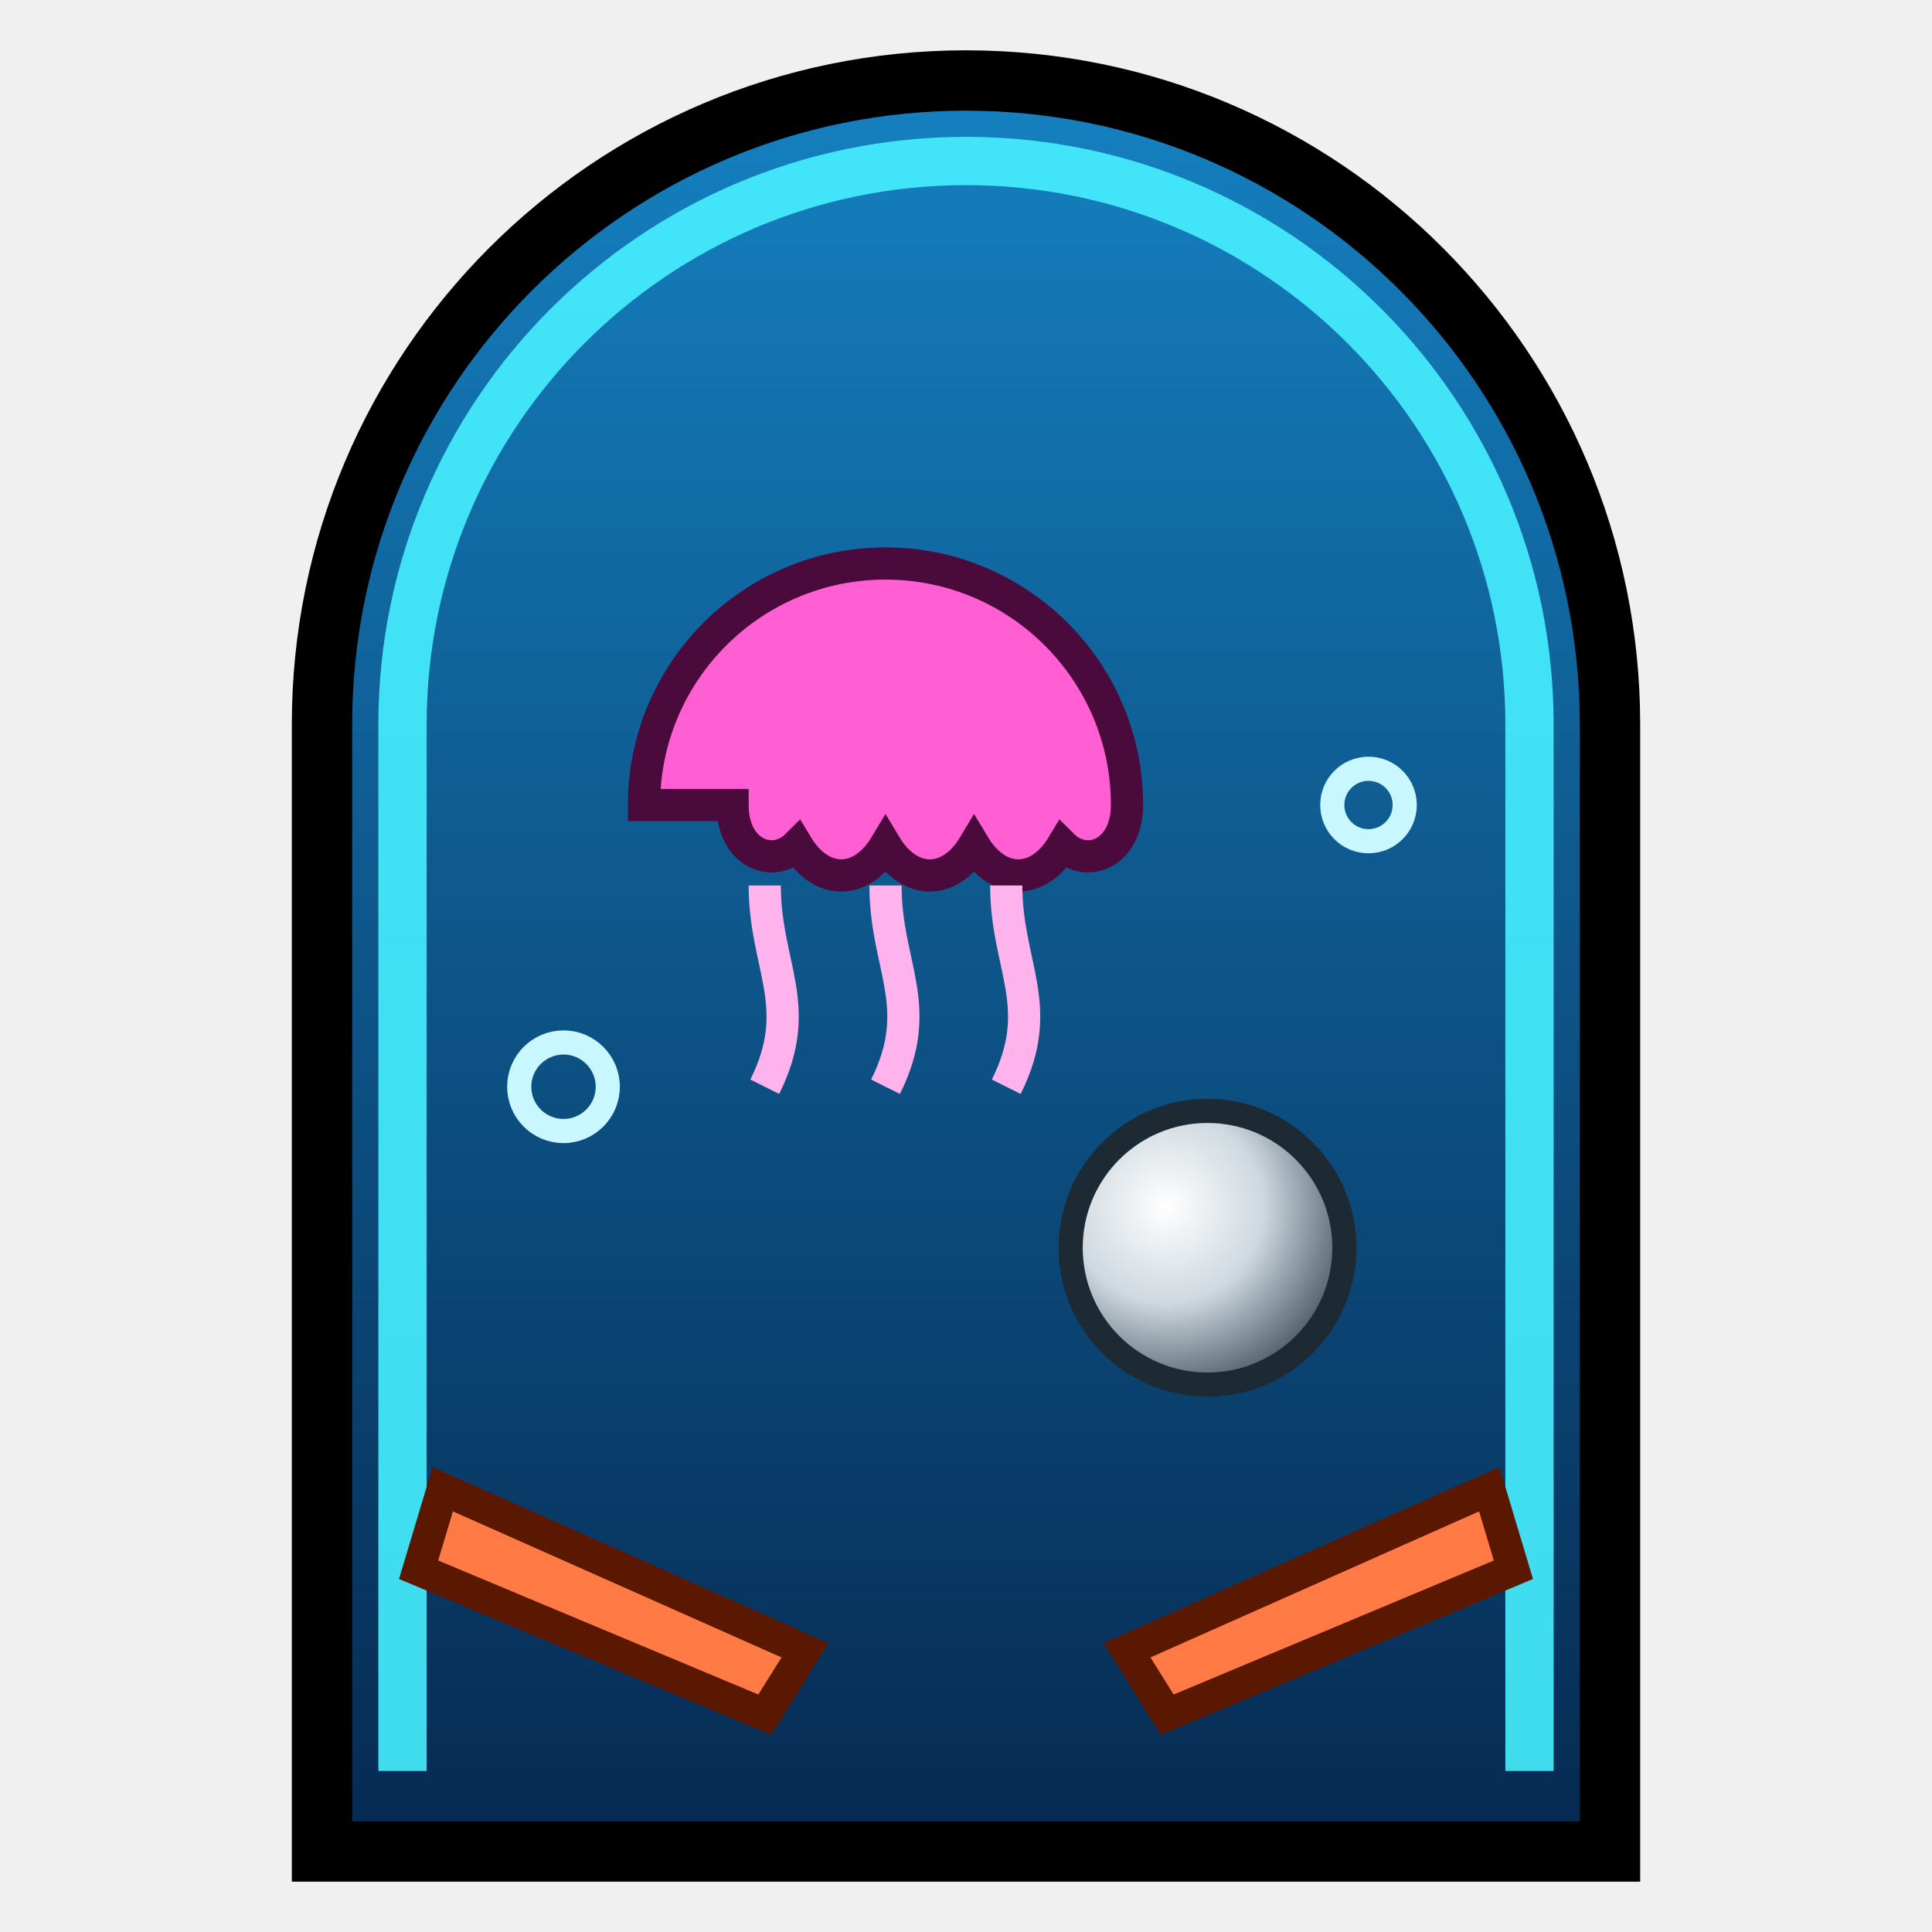
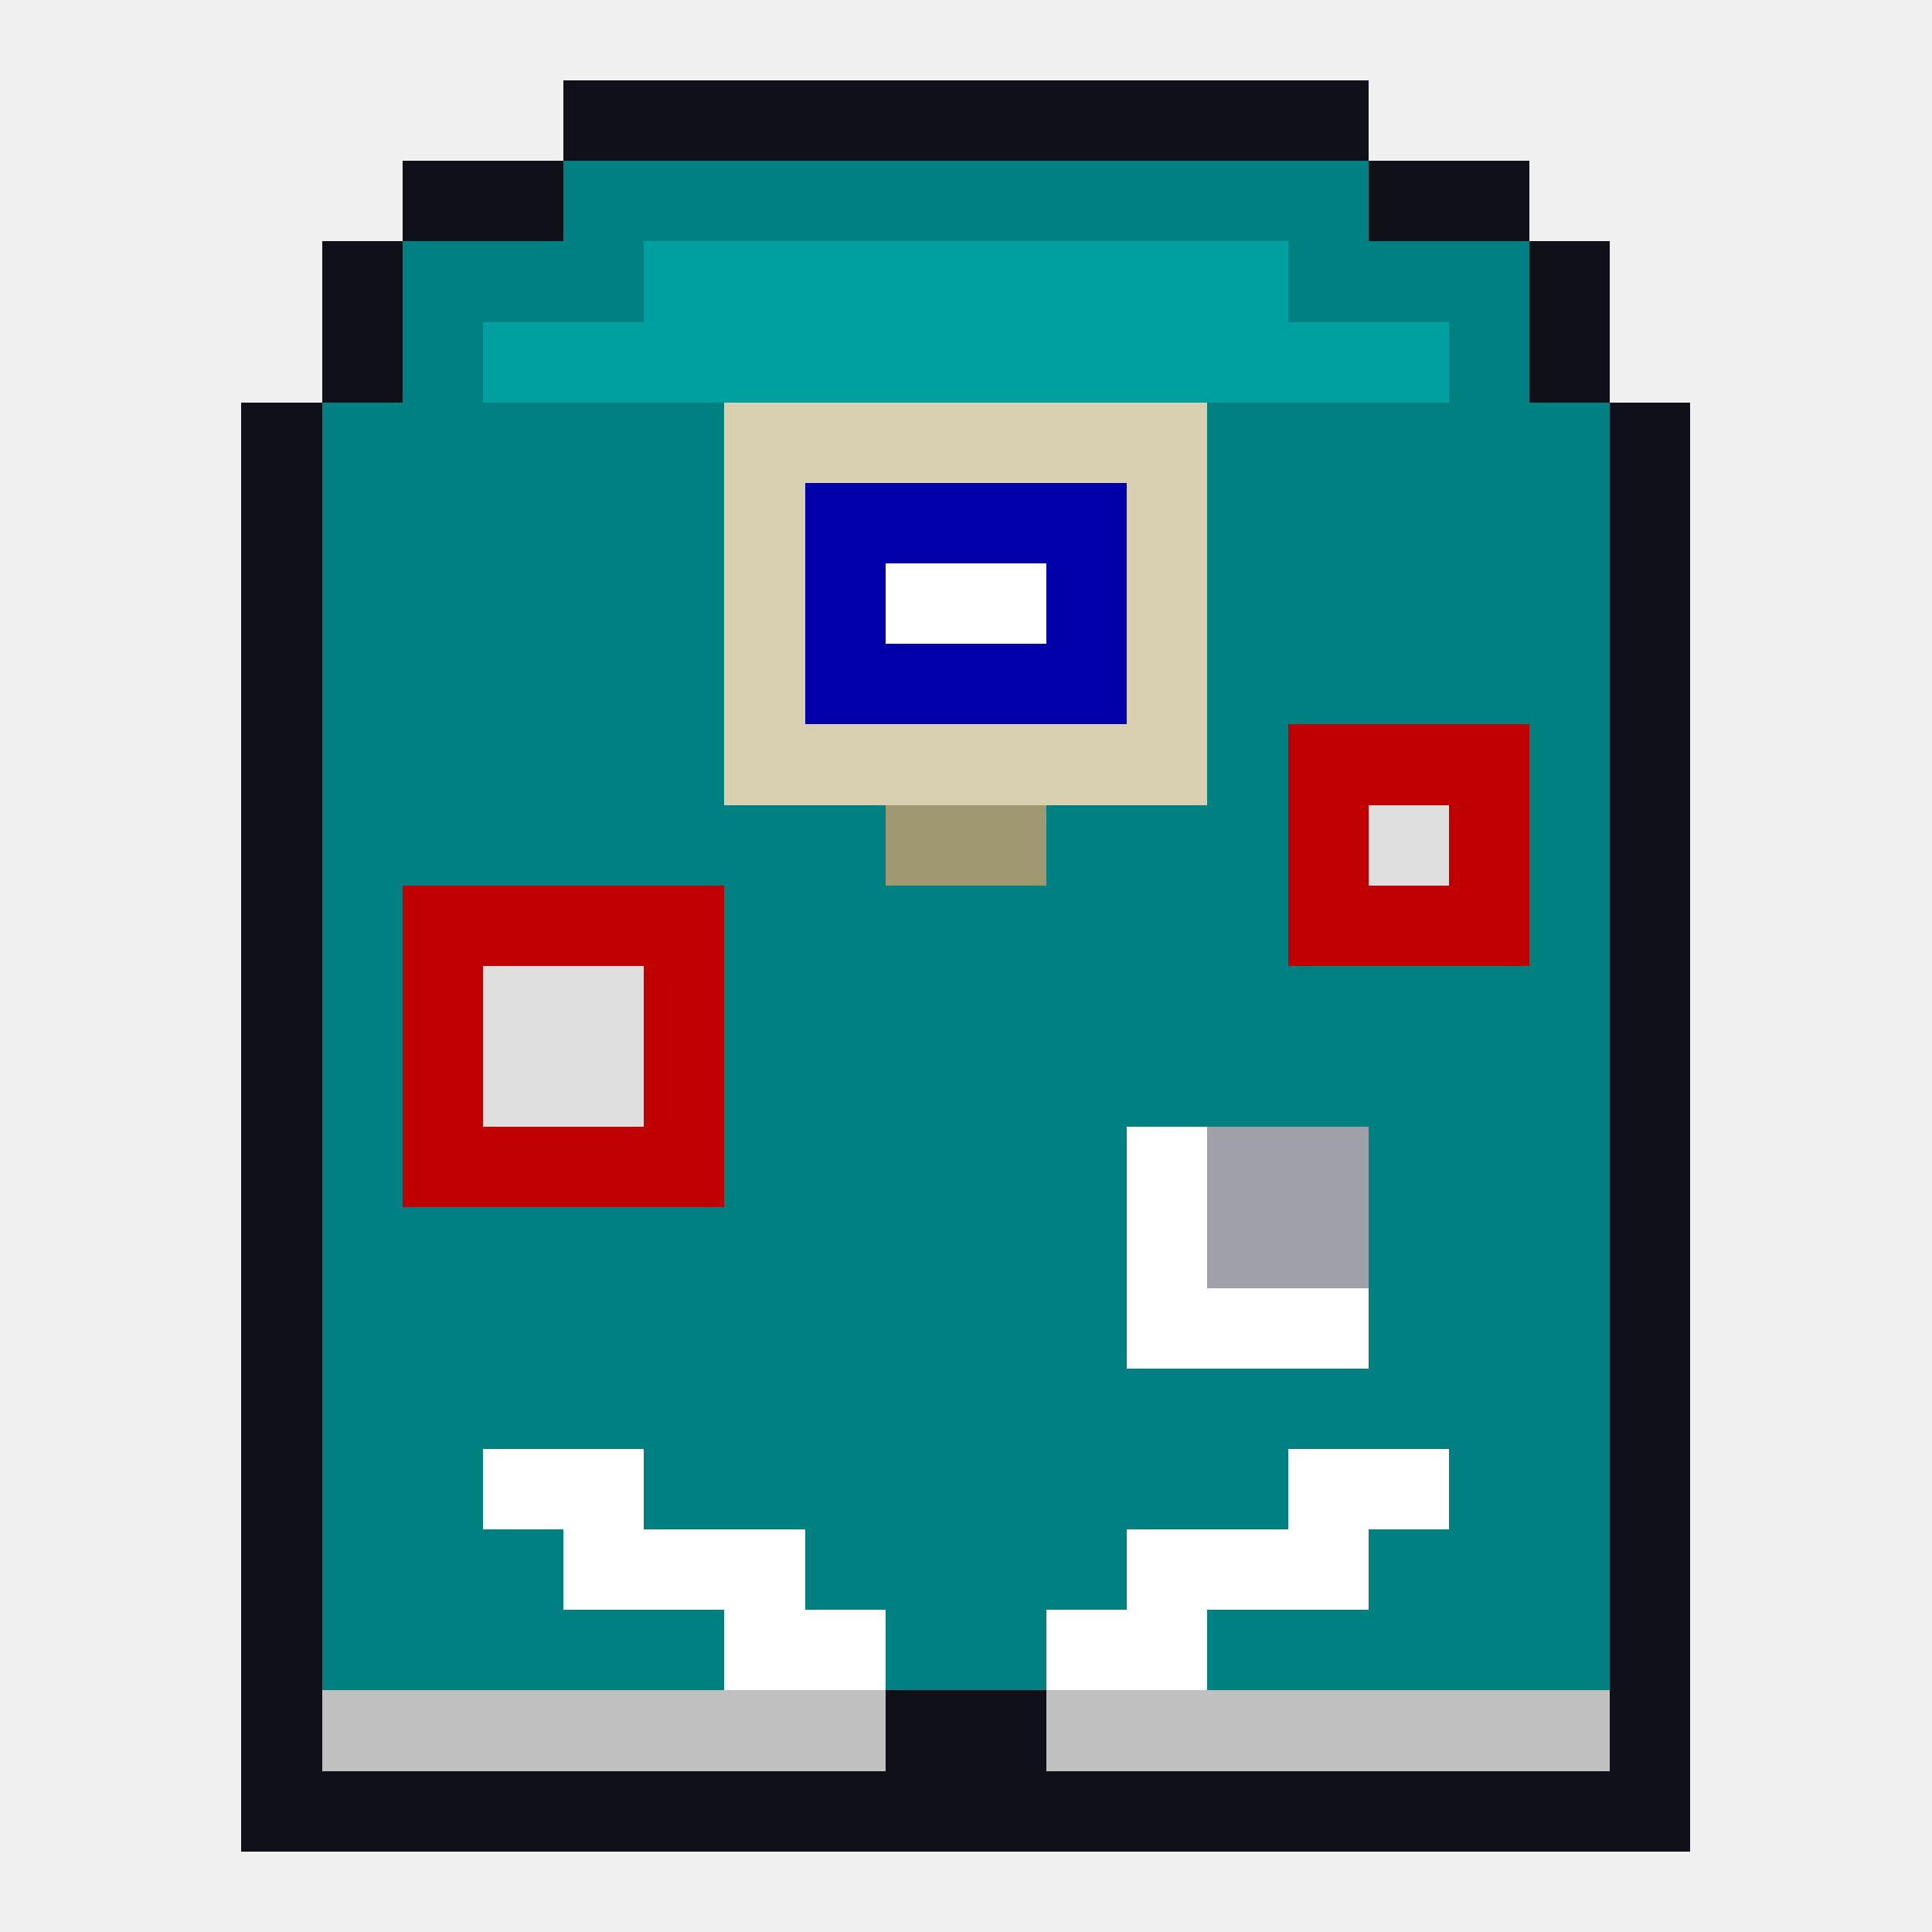
- <svg xmlns="http://www.w3.org/2000/svg" viewBox="0 0 48 48" width="48" height="48">
-   <defs>
-     <linearGradient id="sea" x1="0" y1="0" x2="0" y2="1">
-       <stop offset="0" stop-color="#1580c0" />
-       <stop offset="1" stop-color="#062a52" />
-     </linearGradient>
-     <radialGradient id="ball" cx=".35" cy=".35" r=".7">
-       <stop offset="0" stop-color="#fff" />
-       <stop offset=".5" stop-color="#cfd9e0" />
-       <stop offset="1" stop-color="#4a5a66" />
-     </radialGradient>
-   </defs>
-   <path d="M8 46V18A16 16 0 0 1 40 18v28z" fill="url(#sea)" stroke="#000" stroke-width="1.5" />
-   <path d="M10 44V18a14 14 0 0 1 28 0v26" fill="none" stroke="#46f0ff" stroke-width="1.2" opacity=".9" />
-   <path d="M16 20a6 6 0 0 1 12 0c0 1.2-1 1.6-1.6 1-.6 1-1.6 1-2.2 0-.6 1-1.6 1-2.2 0-.6 1-1.6 1-2.2 0-.6.6-1.6.2-1.6-1z" fill="#ff5fd2" stroke="#4a0a3c" stroke-width=".8" />
-   <path d="M19 22c0 2 1 3 0 5M22 22c0 2 1 3 0 5M25 22c0 2 1 3 0 5" stroke="#ffb3ec" stroke-width=".8" fill="none" />
-   <path d="M11 37l9 4-1 1.6-8.6-3.6z" fill="#ff7a45" stroke="#5a1800" stroke-width=".8" />
-   <path d="M37 37l-9 4 1 1.6 8.6-3.6z" fill="#ff7a45" stroke="#5a1800" stroke-width=".8" />
-   <circle cx="30" cy="31" r="3.4" fill="url(#ball)" stroke="#1d2a33" stroke-width=".6" />
-   <circle cx="14" cy="27" r="1.1" fill="none" stroke="#c8f7ff" stroke-width=".6" />
-   <circle cx="34" cy="20" r=".9" fill="none" stroke="#c8f7ff" stroke-width=".6" />
+ <svg xmlns="http://www.w3.org/2000/svg" viewBox="0 0 24 24" width="48" height="48" shape-rendering="crispEdges">
+   <path d="M7 1h10v1h2v1h1v2h1v18H3V5h1V3h1V2h2z" fill="#101018" />
+   <path d="M7 2h10v1h2v2h1v17H4V5h1V3h2z" fill="#008080" />
+   <path d="M8 3h8v1h2v1H6V4h2z" fill="#00a0a0" />
+   <rect x="9" y="5" width="6" height="5" fill="#d8d0b0" />
+   <rect x="10" y="6" width="4" height="3" fill="#0000aa" />
+   <rect x="11" y="7" width="2" height="1" fill="#ffffff" />
+   <rect x="11" y="10" width="2" height="1" fill="#a09870" />
+   <rect x="5" y="11" width="4" height="4" fill="#c00000" />
+   <rect x="6" y="12" width="2" height="2" fill="#dfdfdf" />
+   <rect x="16" y="9" width="3" height="3" fill="#c00000" />
+   <rect x="17" y="10" width="1" height="1" fill="#dfdfdf" />
+   <rect x="14" y="14" width="3" height="3" fill="#ffffff" />
+   <rect x="15" y="14" width="2" height="2" fill="#a0a0a8" />
+   <rect x="14" y="14" width="1" height="1" fill="#ffffff" />
+   <path d="M6 18h2v1h2v1h1v1H9v-1H7v-1H6z" fill="#ffffff" />
+   <path d="M18 18h-2v1h-2v1h-1v1h2v-1h2v-1h1z" fill="#ffffff" />
+   <rect x="4" y="21" width="16" height="1" fill="#c0c0c0" />
+   <rect x="11" y="21" width="2" height="1" fill="#101018" />
</svg>
